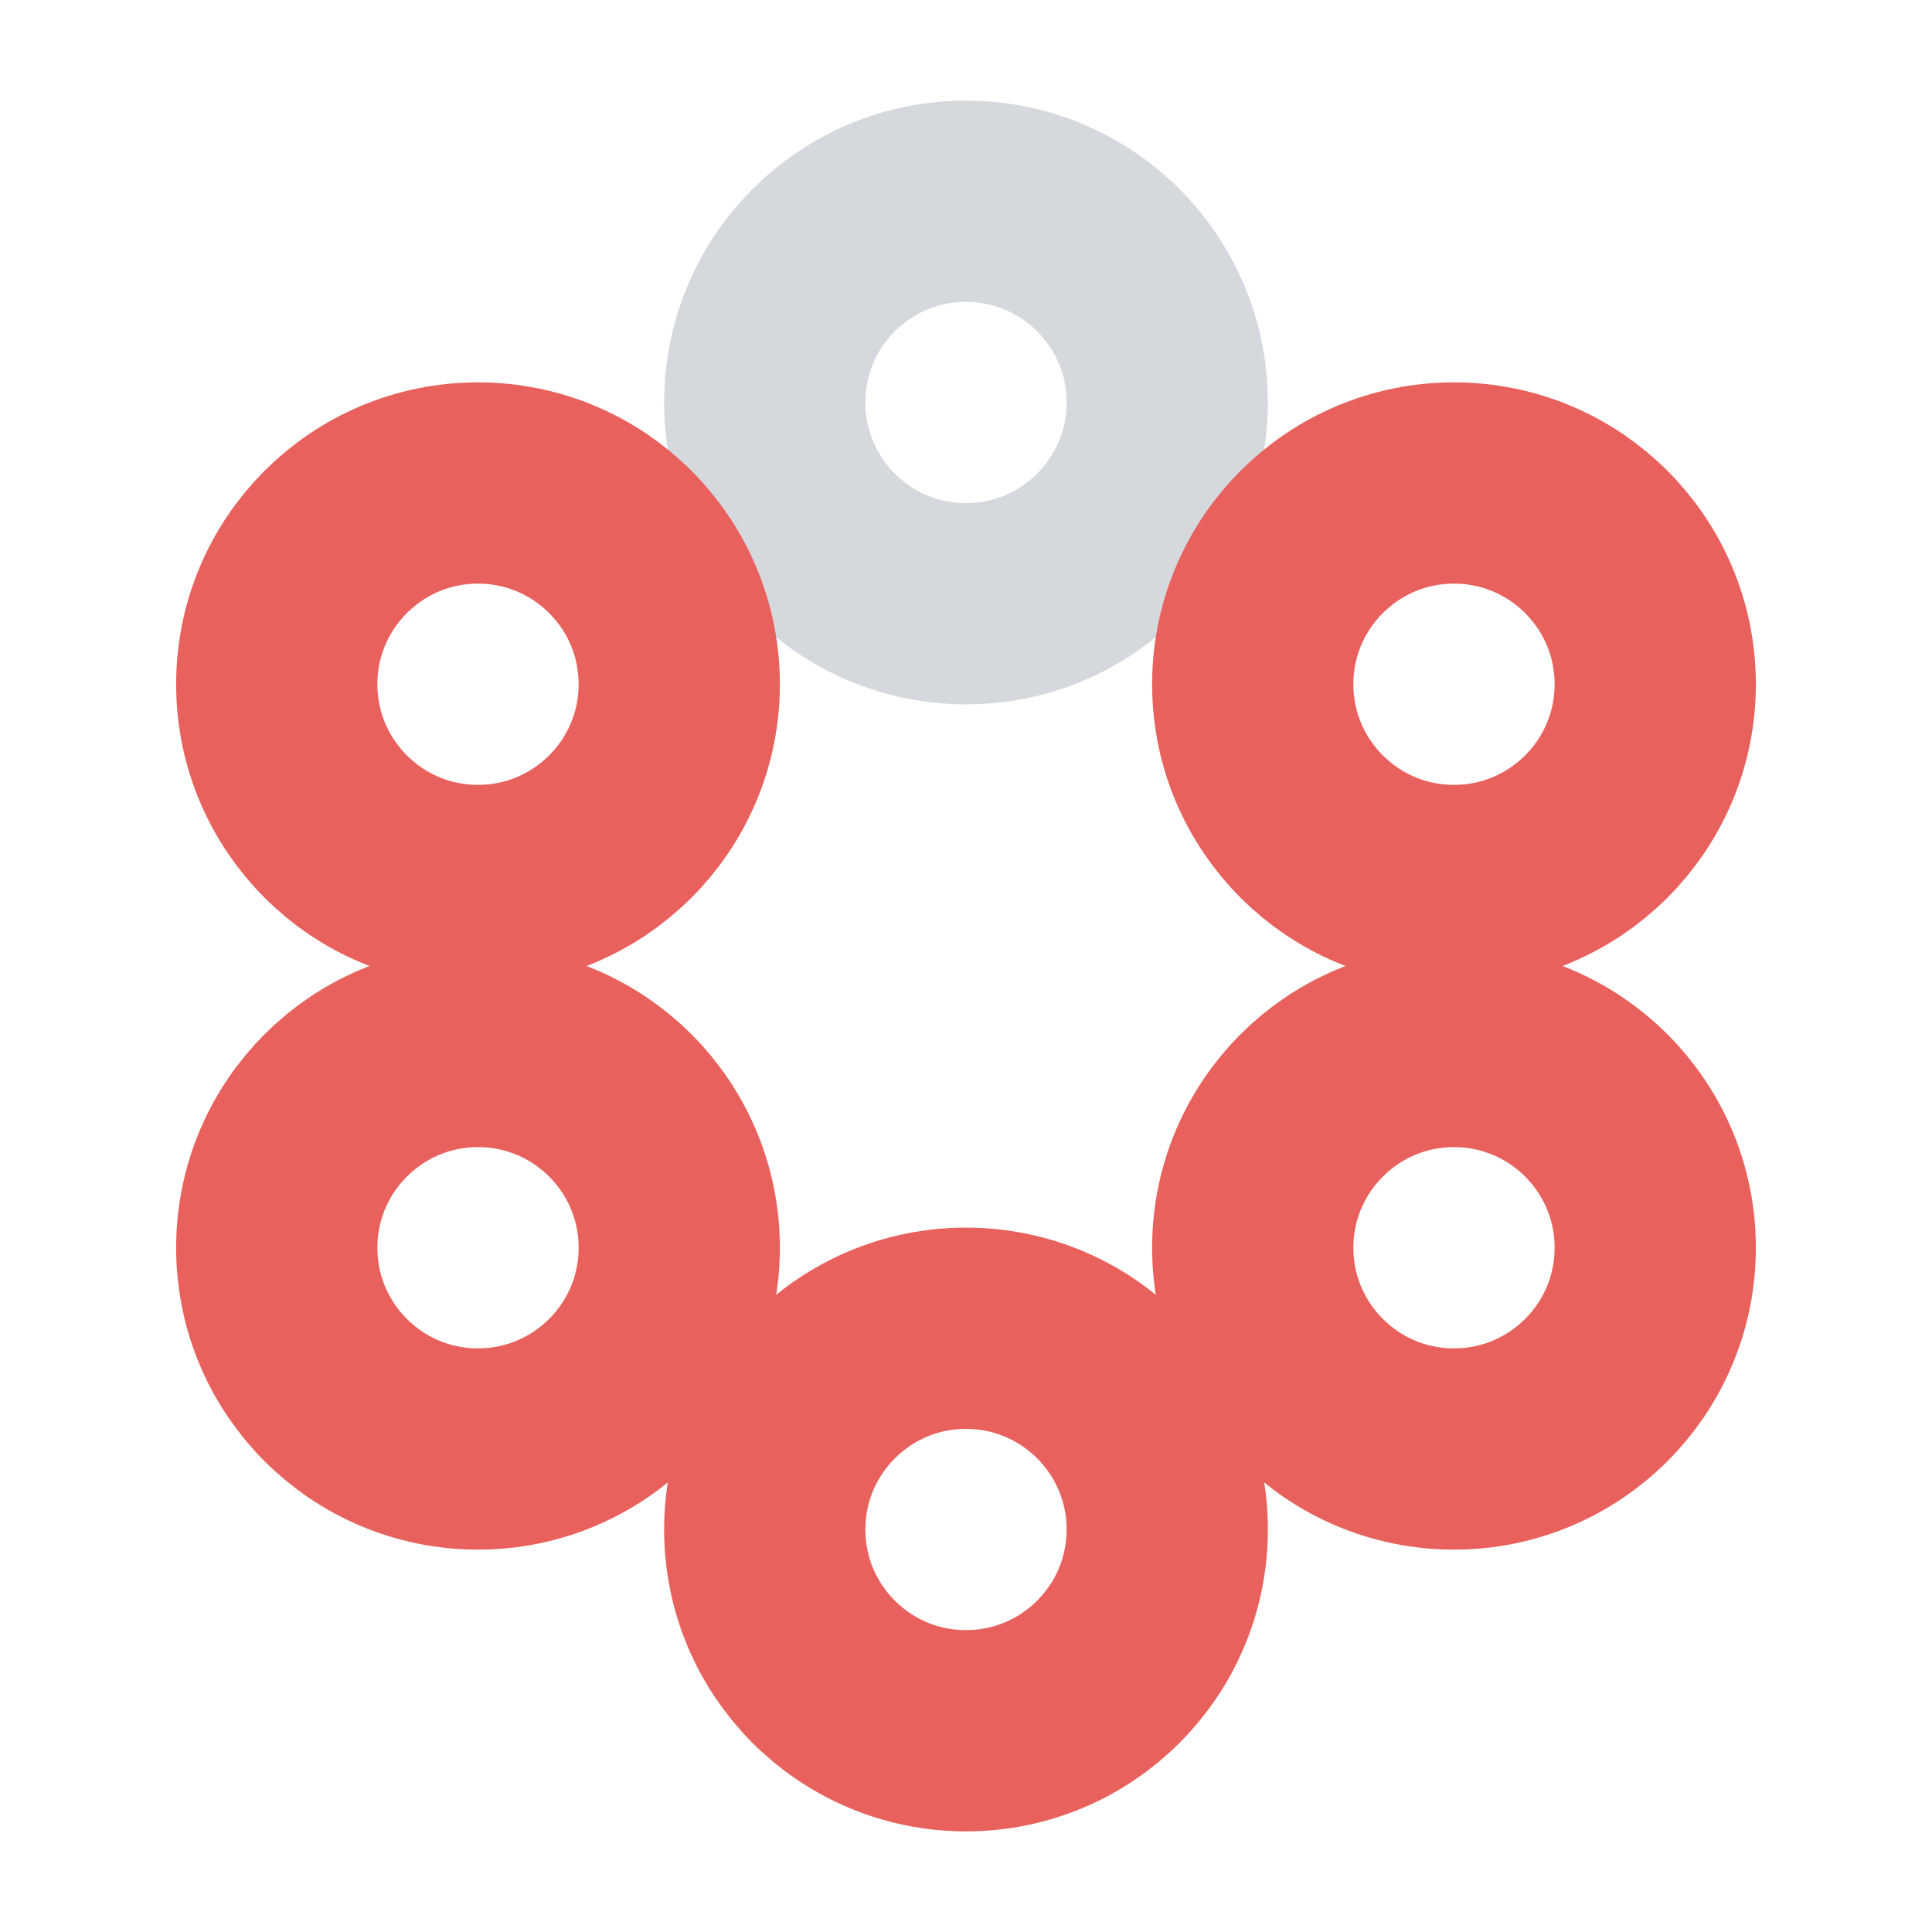
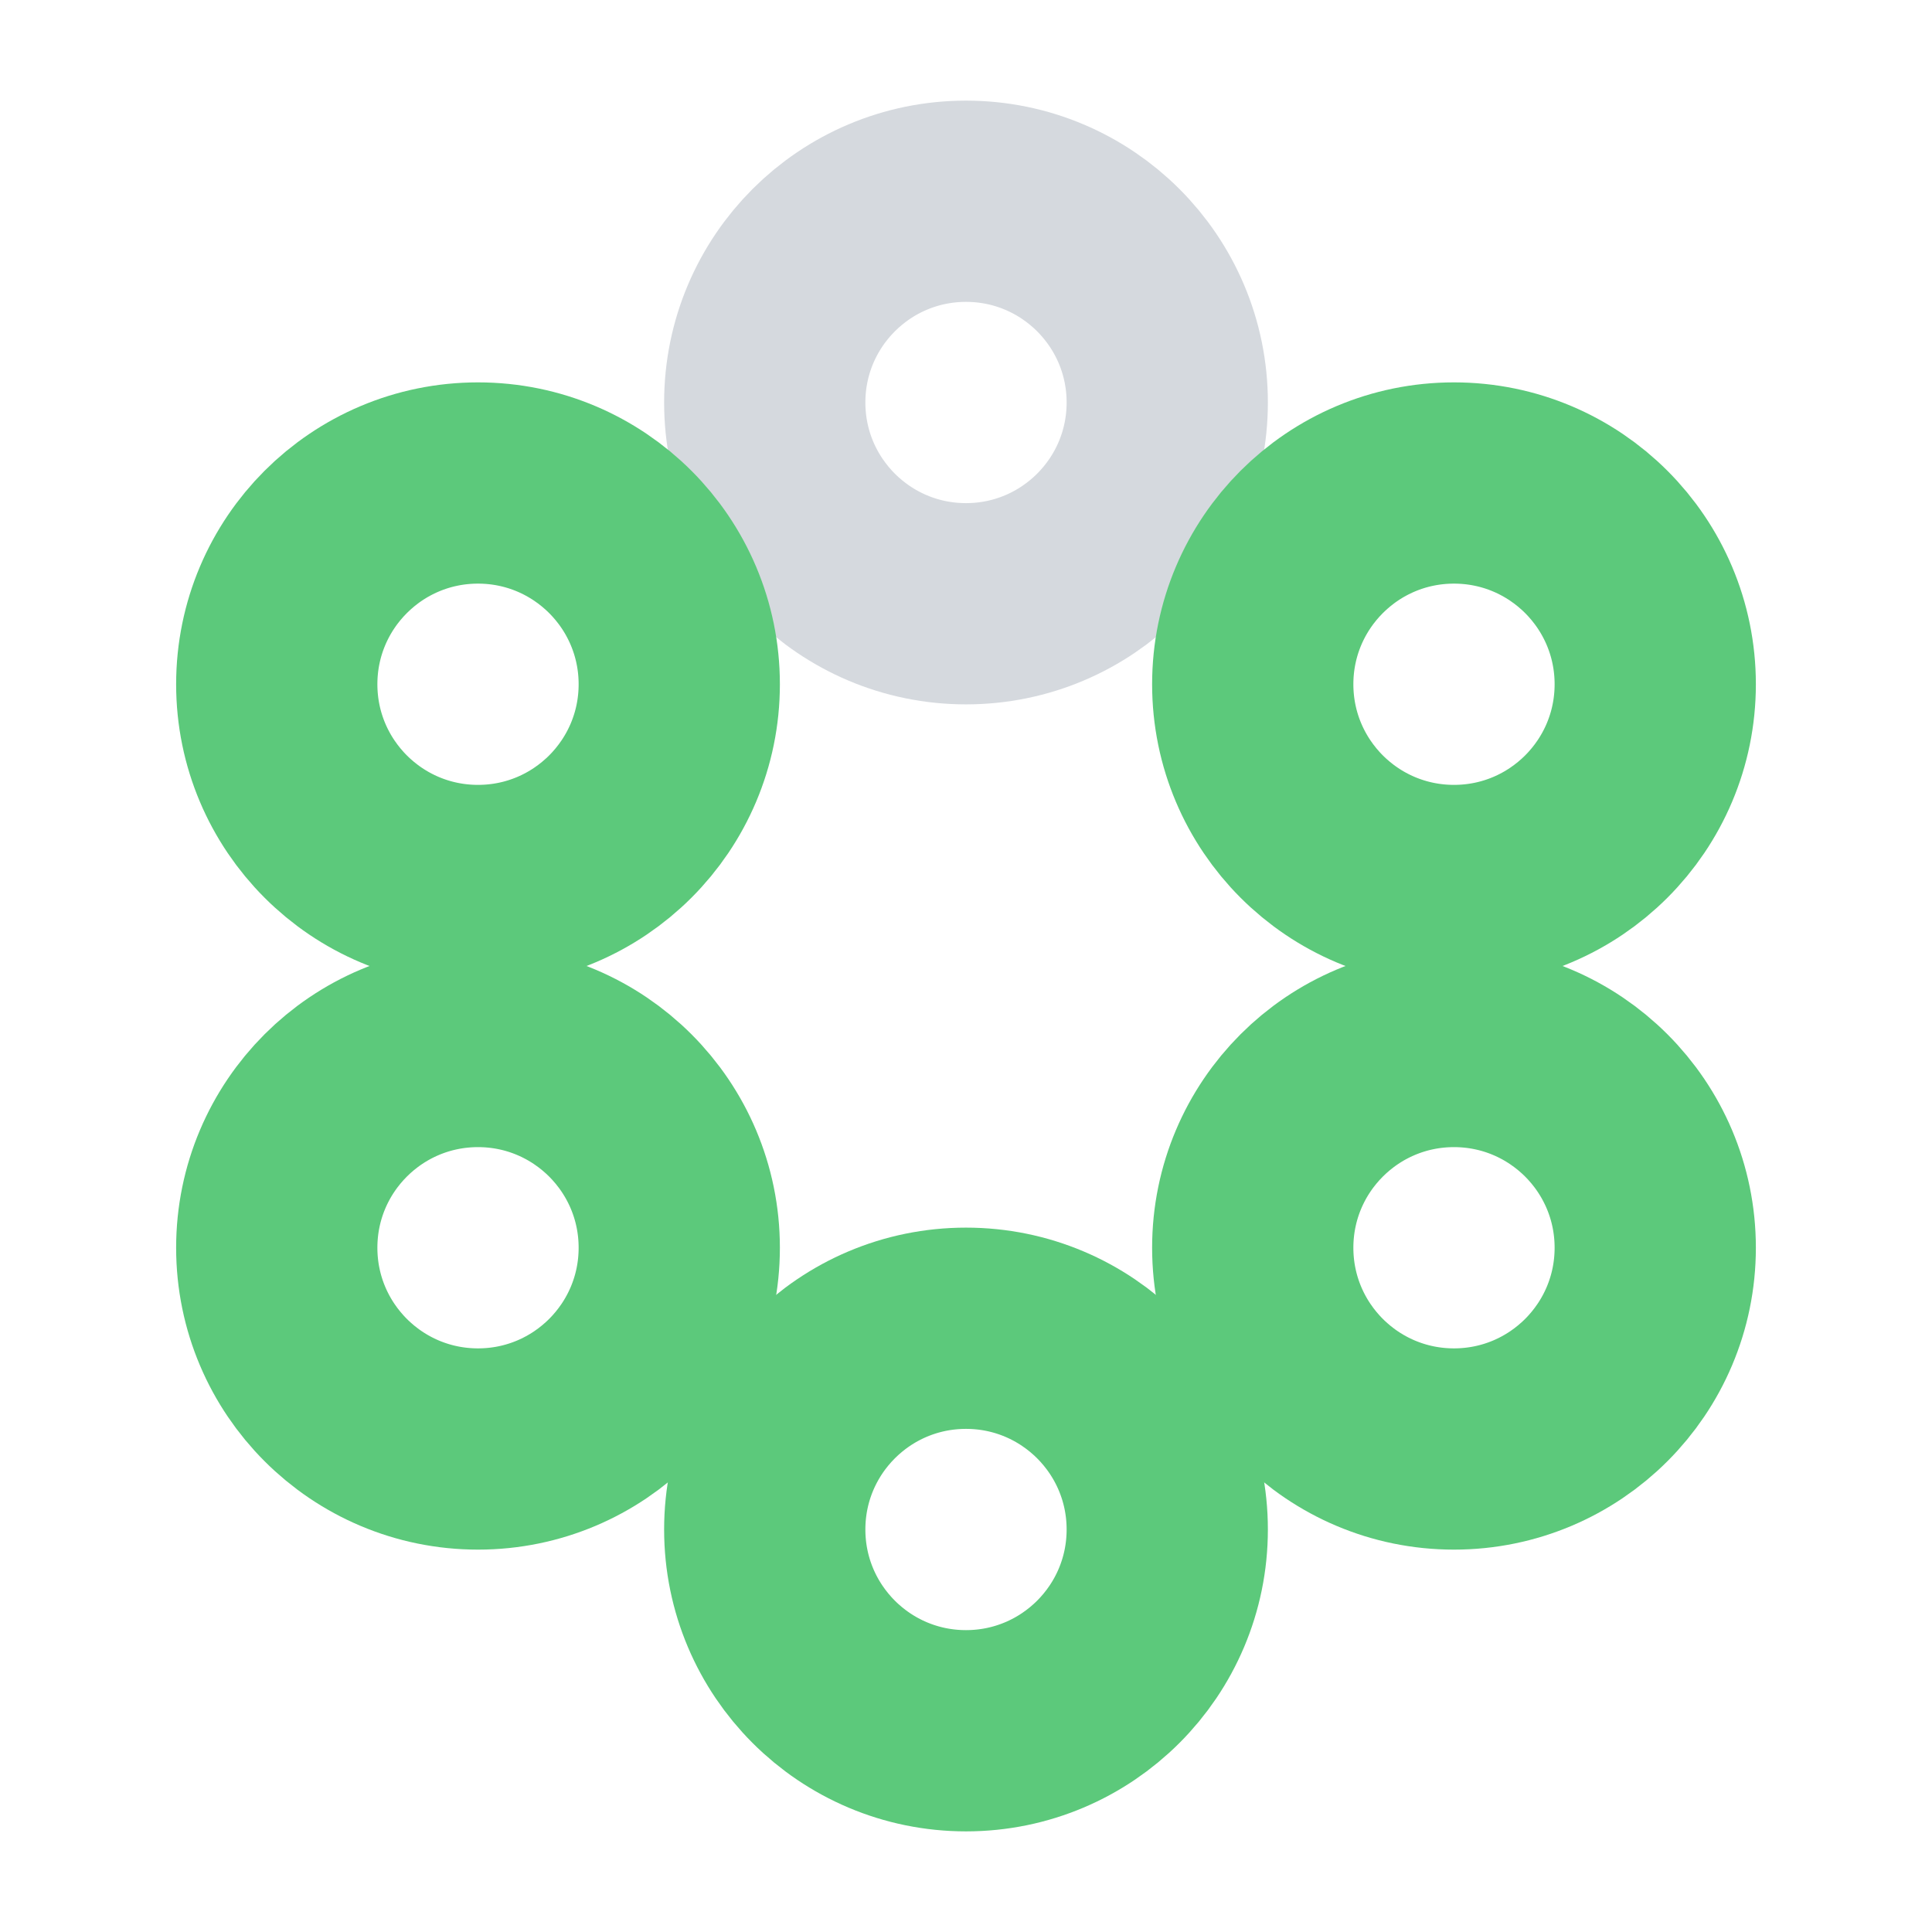
<svg xmlns="http://www.w3.org/2000/svg" version="1.1" width="24" height="24" viewBox="0 0 24 24">
  <g id="strokes">
    <circle cx="12" cy="5" r="2.5" fill="none" stroke="#d5d9de" stroke-width="2.5" stroke-linecap="round" stroke-linejoin="round" />
-     <circle cx="5.938" cy="8.5" r="2.5" fill="none" stroke="#e8615c" stroke-width="2.5" stroke-linecap="round" stroke-linejoin="round" />
-     <circle cx="5.938" cy="15.5" r="2.5" fill="none" stroke="#e8615c" stroke-width="2.5" stroke-linecap="round" stroke-linejoin="round" />
-     <circle cx="12" cy="19" r="2.5" fill="none" stroke="#e8615c" stroke-width="2.5" stroke-linecap="round" stroke-linejoin="round" />
-     <circle cx="18.062" cy="15.5" r="2.5" fill="none" stroke="#e8615c" stroke-width="2.5" stroke-linecap="round" stroke-linejoin="round" />
-     <circle cx="18.062" cy="8.5" r="2.5" fill="none" stroke="#e8615c" stroke-width="2.5" stroke-linecap="round" stroke-linejoin="round" />
+     <circle cx="5.938" cy="8.5" r="2.5" fill="none" stroke="#5cc97b" stroke-width="2.5" stroke-linecap="round" stroke-linejoin="round" />
+     <circle cx="5.938" cy="15.5" r="2.5" fill="none" stroke="#5cc97b" stroke-width="2.5" stroke-linecap="round" stroke-linejoin="round" />
+     <circle cx="12" cy="19" r="2.5" fill="none" stroke="#5cc97b" stroke-width="2.5" stroke-linecap="round" stroke-linejoin="round" />
+     <circle cx="18.062" cy="15.5" r="2.5" fill="none" stroke="#5cc97b" stroke-width="2.5" stroke-linecap="round" stroke-linejoin="round" />
+     <circle cx="18.062" cy="8.5" r="2.5" fill="none" stroke="#5cc97b" stroke-width="2.5" stroke-linecap="round" stroke-linejoin="round" />
  </g>
</svg>
